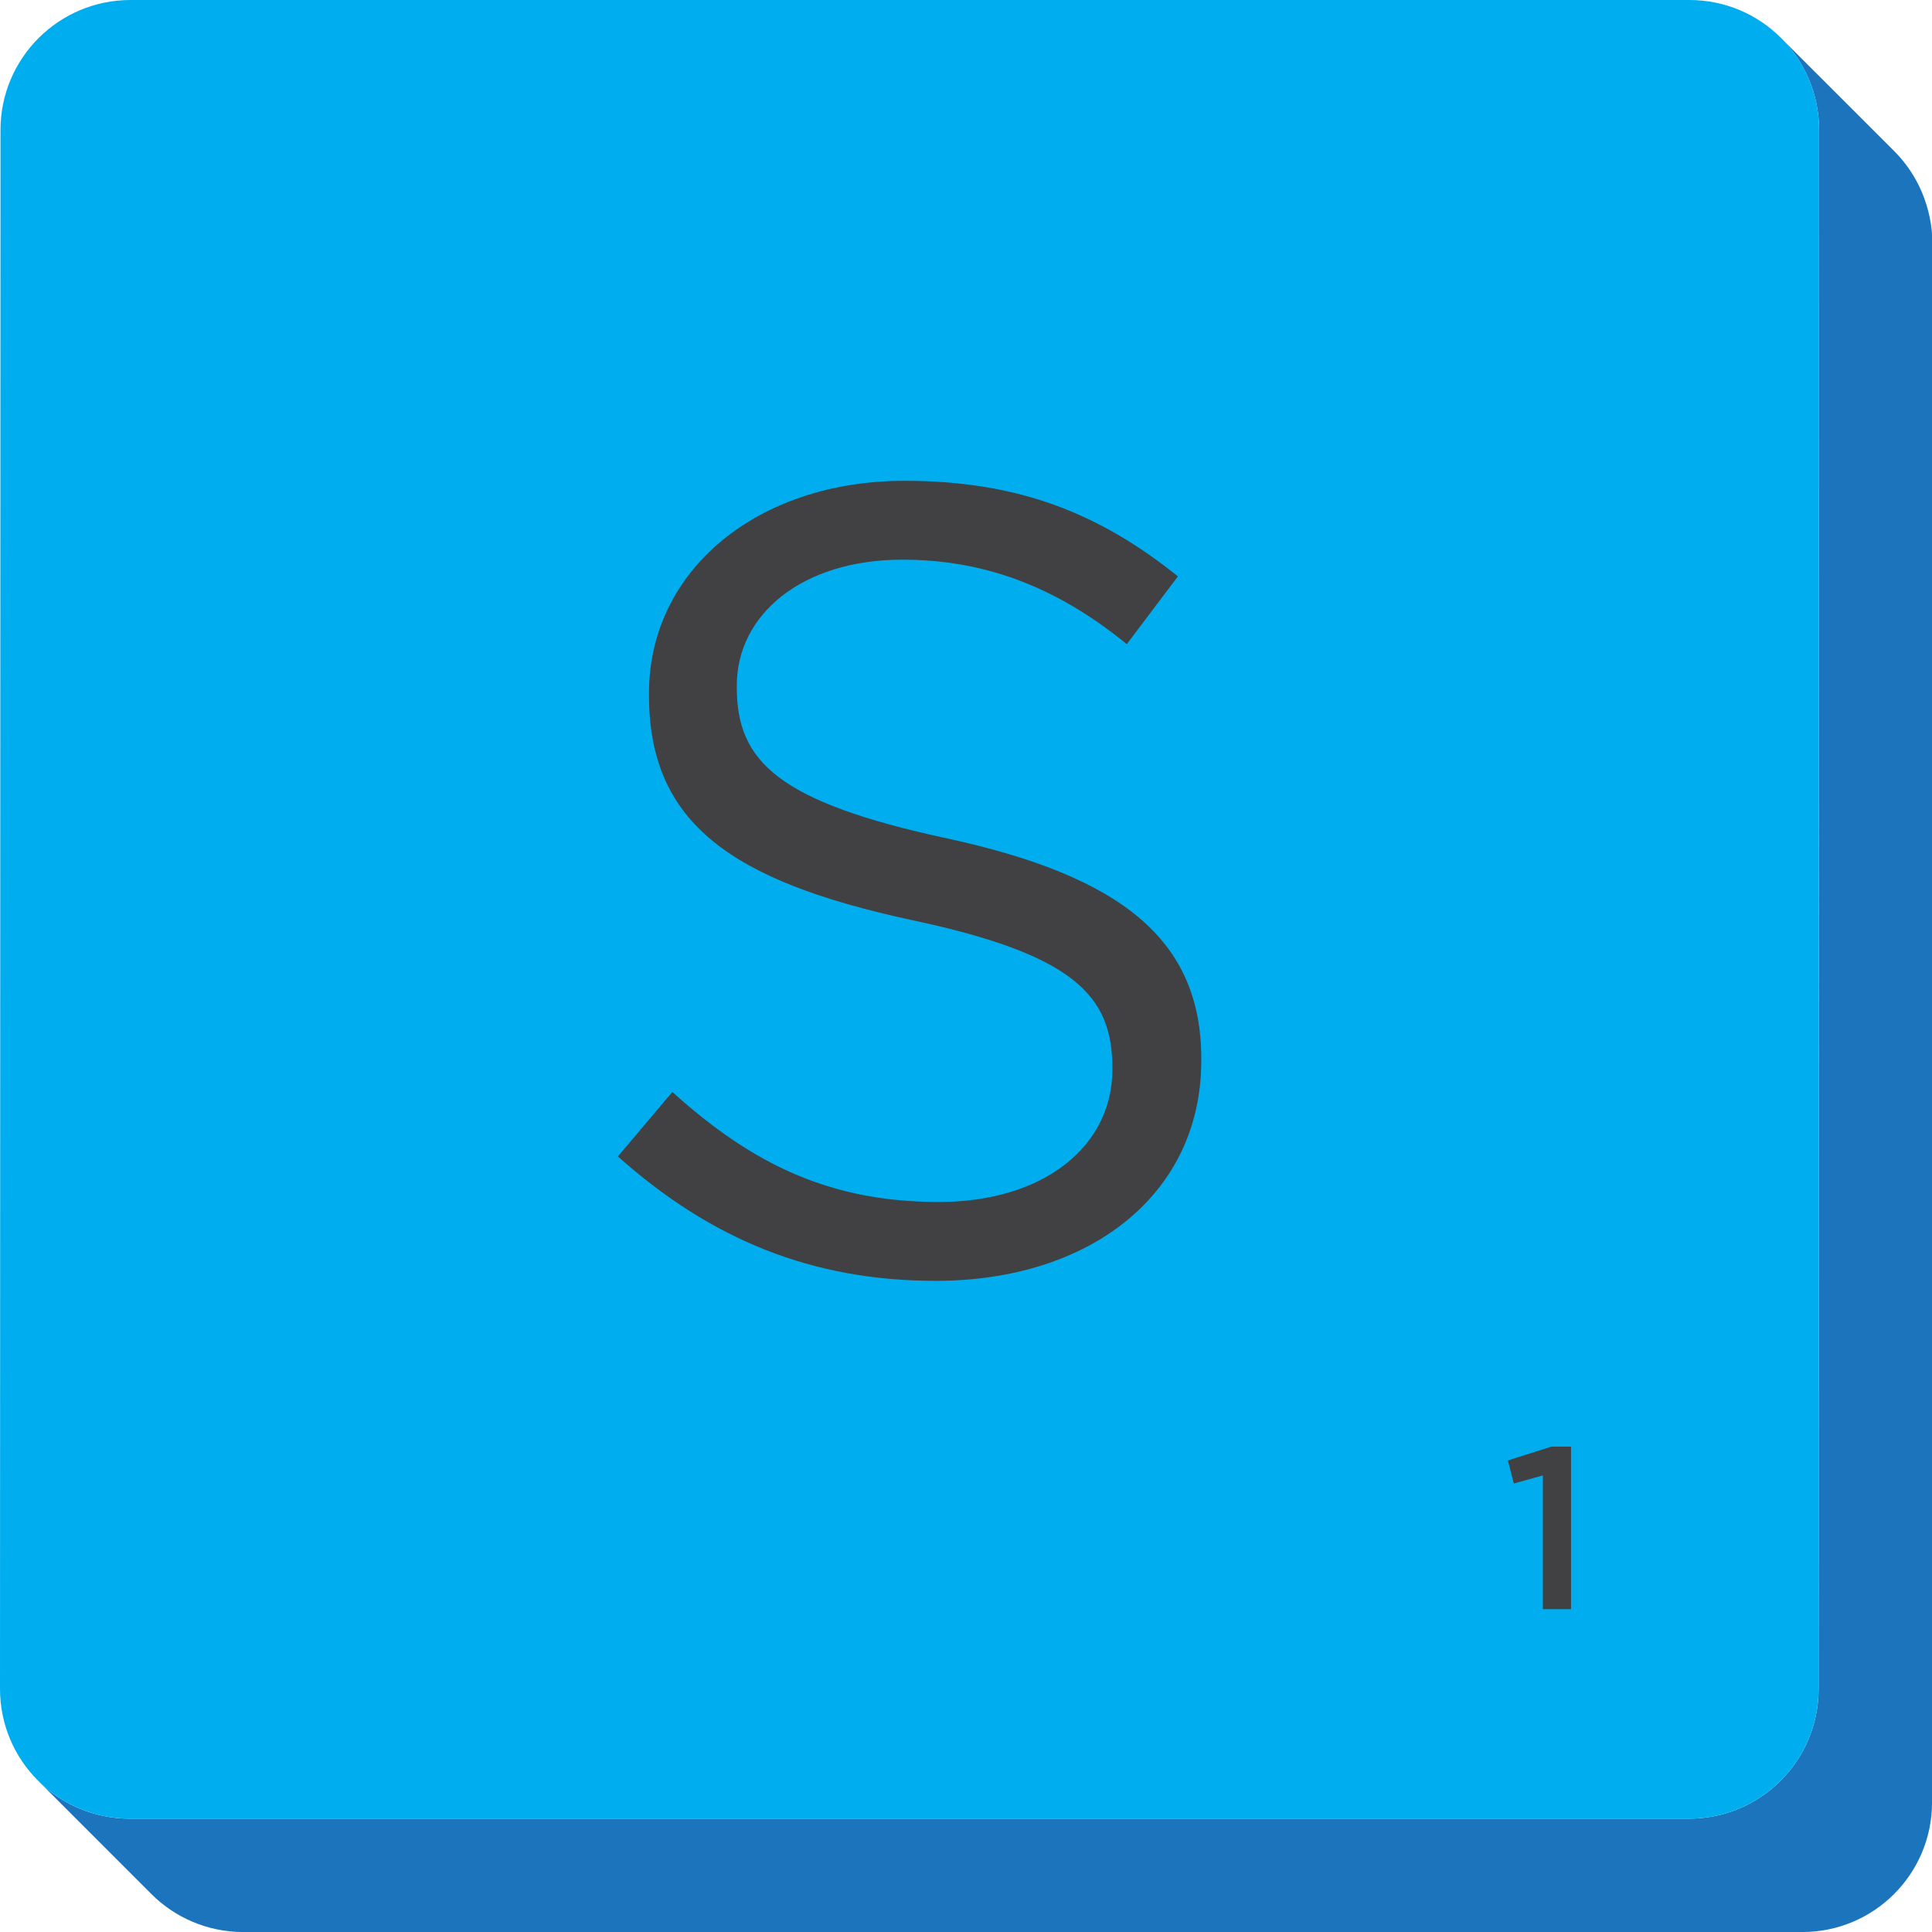
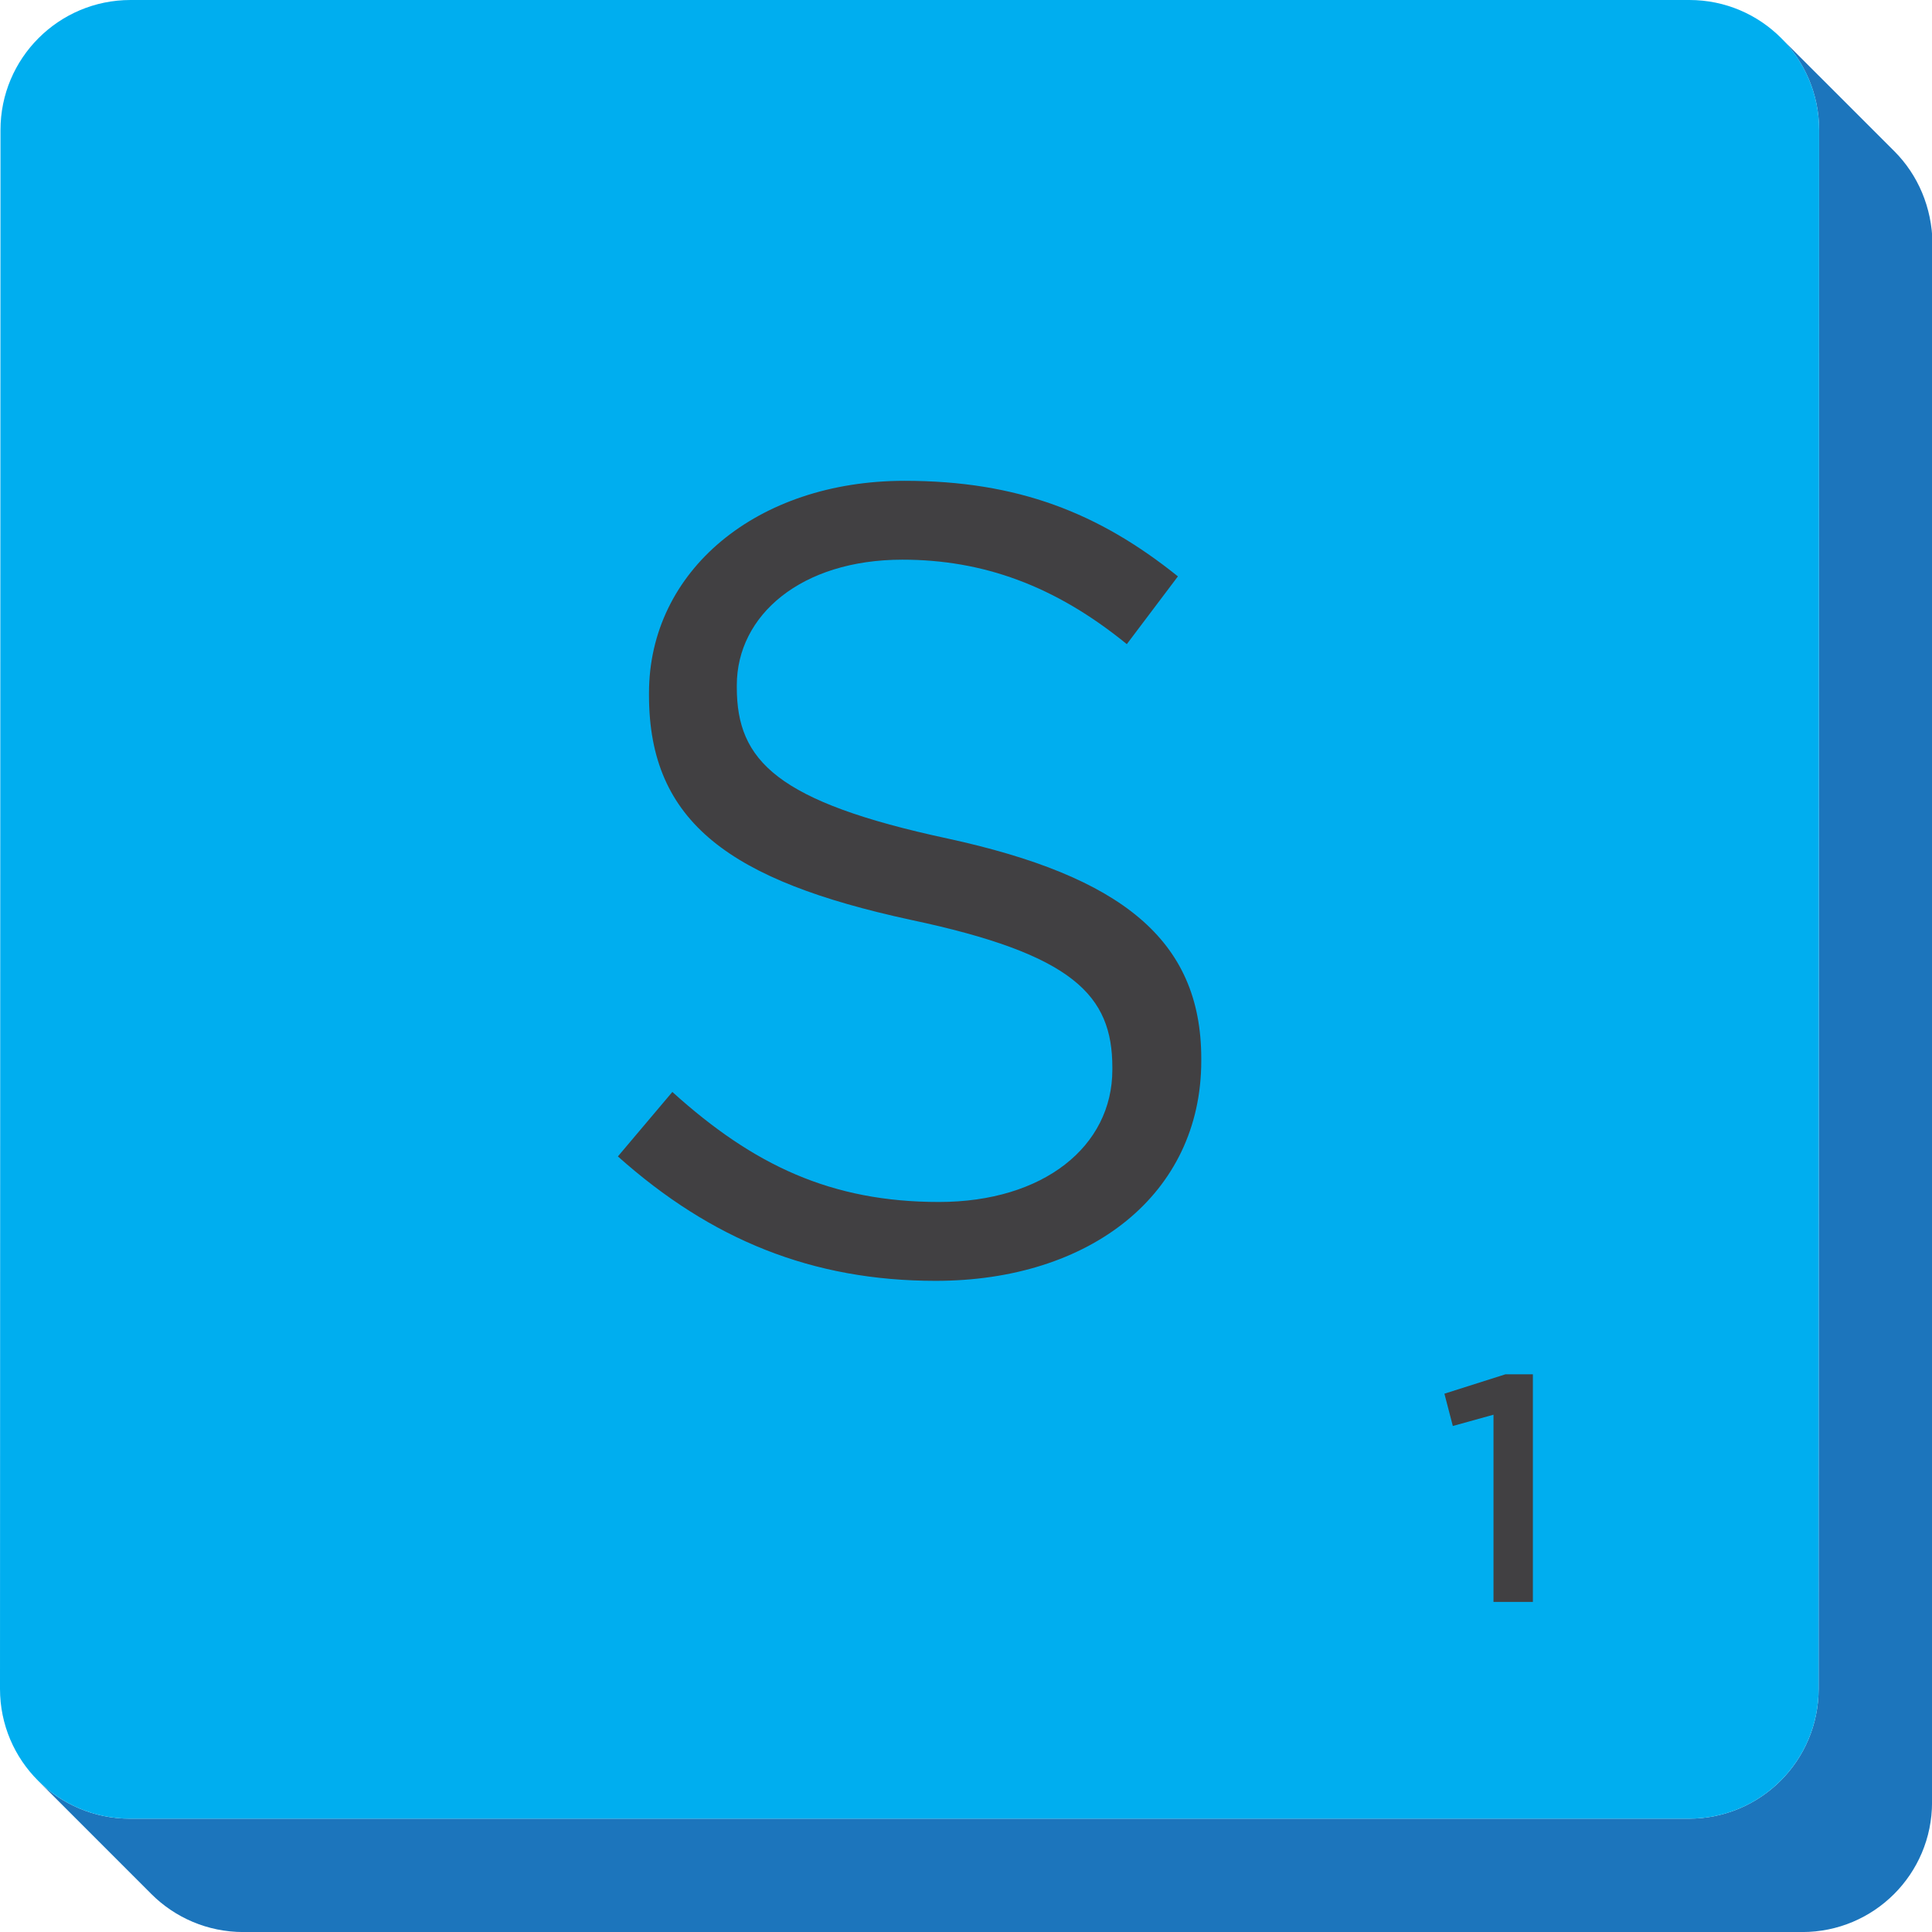
<svg xmlns="http://www.w3.org/2000/svg" version="1.1" id="scrabble" x="0px" y="0px" viewBox="0 0 438.47 438.47" style="enable-background:new 0 0 438.47 438.47;" xml:space="preserve">
  <style type="text/css">
	.st0{fill:#1C75BC;}
	.st1{fill:#00AEEF;}
	.st2{display:none;}
	.st3{display:inline;fill:#BBAD94;}
	.st4{display:inline;fill:#E8D7BA;}
	.st5{display:inline;fill:#414042;}
	.st6{fill:#414042;}
	.st7{display:inline;}
</style>
  <g id="scrabbleTile">
    <g id="highlightedTile">
      <path id="side" class="st0" d="M429.94,34.34L404.21,8.62c5.34,5.34,8.64,12.73,8.64,20.89l-0.11,353.79    c-0.01,16.29-13.17,29.45-29.46,29.45H29.5c-8.16,0-15.54-3.3-20.88-8.64l25.72,25.73c5.34,5.34,12.73,8.64,20.89,8.64h353.79    c16.29,0,29.46-13.16,29.46-29.45l0.11-353.79C438.47,47.08,435.28,39.69,429.94,34.34z" />
      <path id="top" class="st1" d="M383.41,0c16.29,0,29.45,13.21,29.44,29.51l-0.11,353.79c-0.01,16.29-13.17,29.45-29.46,29.45H29.5    C13.2,412.74,0,399.58,0,383.29L0.11,29.51C0.11,13.21,13.33,0,29.62,0H383.41z" />
    </g>
    <g id="tile_00000029007655792493338070000015857826428044154035_" class="st2">
      <path id="side_00000129169081894021318130000002795455928336889511_" class="st3" d="M429.94,34.34L404.21,8.62    c5.34,5.34,8.64,12.73,8.64,20.89l-0.11,353.79c-0.01,16.29-13.17,29.45-29.46,29.45H29.5c-8.16,0-15.54-3.3-20.88-8.64    l25.72,25.73c5.34,5.34,12.73,8.64,20.89,8.64h353.79c16.29,0,29.46-13.16,29.46-29.45l0.11-353.79    C438.47,47.08,435.28,39.69,429.94,34.34z" />
      <path id="top_00000111908945748028226780000004154523604860632498_" class="st4" d="M383.41,0c16.29,0,29.45,13.21,29.44,29.51    l-0.11,353.79c-0.01,16.29-13.17,29.45-29.46,29.45H29.5c-16.29,0-29.5-13.16-29.5-29.45L0.11,29.51C0.11,13.21,13.33,0,29.62,0    H383.41z" />
    </g>
    <g id="Z" class="st2">
      <path class="st5" d="M135.69,274.81l114.24-145.26H139.47v-17.9h137.69v13.37L162.67,270.27h114.49v17.91H135.69V274.81z" />
    </g>
    <g id="Y" class="st2">
      <path class="st5" d="M196.34,218.32l-73.38-106.67h24.21l59.51,88.26l60.02-88.26h23.2l-73.38,106.42v70.11h-20.17V218.32z" />
    </g>
    <g id="X" class="st2">
      <path class="st5" d="M283.72,111.65l-65.06,86.5l67.58,90.03h-23.7l-56.49-76.16l-56.49,76.16h-22.95l67.58-90.03l-65.06-86.5    h23.45l53.97,72.63l53.97-72.63H283.72z" />
    </g>
    <g id="W" class="st2">
      <path class="st5" d="M78.06,111.27h21.69l50.44,147.02l48.42-147.53H215l48.42,147.53l50.44-147.02h20.93l-63.05,177.79h-16.9    l-48.42-143.24l-48.67,143.24h-16.64L78.06,111.27z" />
    </g>
    <g id="V" class="st2">
      <path class="st5" d="M121.69,111.01h22.19l62.79,152.07l63.05-152.07h21.44L215.25,288.8H197.6L121.69,111.01z" />
    </g>
    <g id="U" class="st2">
      <path class="st5" d="M132.91,212.9V110.26h19.92v101.38c0,38.08,20.43,59.51,53.97,59.51c32.53,0,53.21-19.67,53.21-58.25V110.26    h19.92v101.12c0,51.45-29.51,78.18-73.64,78.18C162.67,289.56,132.91,262.83,132.91,212.9z" />
    </g>
    <g id="T" class="st2">
      <path class="st5" d="M196.34,130.05h-59.26v-18.41h138.7v18.41h-59.26v158.12h-20.17V130.05z" />
    </g>
    <g id="S">
      <path class="st6" d="M140.23,262.45l12.36-14.63c18.41,16.64,36.06,24.97,60.52,24.97c23.71,0,39.34-12.61,39.34-30.01v-0.51    c0-16.39-8.83-25.72-45.9-33.54c-40.6-8.83-59.26-21.94-59.26-50.94v-0.5c0-27.74,24.46-48.17,58-48.17    c25.72,0,44.13,7.31,62.04,21.69l-11.6,15.38c-16.39-13.37-32.78-19.17-50.94-19.17c-22.95,0-37.57,12.61-37.57,28.5v0.5    c0,16.64,9.08,25.97,47.91,34.3c39.34,8.57,57.5,22.95,57.5,49.93v0.51c0,30.26-25.22,49.93-60.27,49.93    C184.36,290.69,161.41,281.36,140.23,262.45z" />
    </g>
    <g id="R" class="st2">
      <path class="st5" d="M133.42,111.65h75.91c21.69,0,39.09,6.56,50.18,17.65c8.57,8.57,13.62,20.93,13.62,34.8v0.5    c0,29.25-20.17,46.4-47.91,51.45l54.22,72.12h-24.46l-51.19-68.59h-50.44v68.59h-19.92V111.65z M207.56,201.68    c26.48,0,45.39-13.62,45.39-36.31v-0.5c0-21.69-16.64-34.8-45.14-34.8h-54.47v71.62H207.56z" />
    </g>
    <g id="Q" class="st2">
      <path class="st5" d="M283.97,292.33l-23.45-20.93c-14.88,11.6-33.79,18.66-55.48,18.66c-53.71,0-89.78-42.12-89.78-90.79v-0.5    c0-48.67,36.57-91.29,90.28-91.29c53.71,0,89.78,42.11,89.78,90.79v0.5c0,21.94-7.82,42.87-20.93,59.01l23.2,19.67L283.97,292.33z     M246.4,258.54l-33.04-28.24l13.37-14.88l33.04,30.01c9.58-12.61,14.88-28.5,14.88-46.15v-0.5c0-40.1-29.25-72.88-69.6-72.88    c-40.35,0-69.1,32.28-69.1,72.38v0.5c0,40.1,29.25,72.88,69.6,72.88C221.18,271.65,235.3,266.86,246.4,258.54z" />
    </g>
    <g id="P" class="st2">
      <path class="st5" d="M140.35,111.65h66.07c39.84,0,66.07,21.18,66.07,55.98v0.5c0,38.08-31.77,57.75-69.35,57.75h-42.87v62.29    h-19.92V111.65z M203.9,207.73c29.25,0,48.42-15.63,48.42-38.84v-0.5c0-25.22-18.91-38.33-47.41-38.33h-44.64v77.67H203.9z" />
    </g>
    <g id="O" class="st2">
      <path class="st5" d="M116.4,200.41v-0.5c0-48.67,36.57-91.29,90.28-91.29c53.71,0,89.78,42.11,89.78,90.79v0.5    c0,48.67-36.57,91.29-90.28,91.29C152.46,291.2,116.4,249.08,116.4,200.41z M275.78,200.41v-0.5c0-40.1-29.25-72.88-69.6-72.88    c-40.35,0-69.1,32.28-69.1,72.38v0.5c0,40.1,29.25,72.88,69.6,72.88C247.03,272.79,275.78,240.51,275.78,200.41z" />
    </g>
    <g id="N" class="st2">
      <path class="st5" d="M131.78,111.65h18.66l111.21,141.47V111.65h19.42v176.53h-15.89L151.2,143.42v144.75h-19.42V111.65z" />
    </g>
    <g id="M" class="st2">
      <path class="st5" d="M121.94,111.65h20.17l64.31,96.33l64.31-96.33h20.17v176.53h-19.92V145.19l-64.31,94.57h-1.01l-64.31-94.32    v142.73h-19.42V111.65z" />
    </g>
    <g id="L" class="st2">
      <path class="st5" d="M146.78,111.65h19.92v158.12h99.36v18.41H146.78V111.65z" />
    </g>
    <g id="K" class="st2">
      <path class="st5" d="M131.27,111.65h19.92v105.41l101.38-105.41h25.72l-75.65,77.17l78.93,99.36h-24.97l-67.84-85.49l-37.58,38.08    v47.41h-19.92V111.65z" />
    </g>
    <g id="J" class="st2">
      <path class="st5" d="M151.7,258.16l14.37-12.36c10.84,16.39,21.94,25.22,40.35,25.22c19.92,0,34.55-14.37,34.55-42.37V110.38    h20.17v118.02c0,20.68-6.05,36.31-16.14,46.4c-9.83,9.58-23.2,14.63-38.84,14.63C179.69,289.43,162.8,276.32,151.7,258.16z" />
    </g>
    <g id="I" class="st2">
      <path class="st5" d="M196.46,111.65h19.92v176.53h-19.92V111.65z" />
    </g>
    <g id="H" class="st2">
      <path class="st5" d="M135.56,111.65h19.92v78.43h101.88v-78.43h19.92v176.53h-19.92v-79.44H155.48v79.44h-19.92V111.65z" />
    </g>
    <g id="G" class="st2">
      <path class="st5" d="M126.11,200.41v-0.5c0-48.42,35.56-91.29,88.52-91.29c29.76,0,48.17,8.57,65.82,23.45l-12.86,15.13    c-13.62-11.85-28.75-20.17-53.71-20.17c-39.09,0-67.08,33.04-67.08,72.38v0.5c0,42.11,26.98,73.38,69.85,73.38    c20.17,0,38.84-7.82,50.94-17.65v-43.88h-53.71v-17.9h72.88v70.36c-16.39,14.63-41.11,26.98-70.86,26.98    C160.4,291.2,126.11,250.85,126.11,200.41z" />
    </g>
    <g id="F" class="st2">
      <path class="st5" d="M143,111.65h126.85v18.41H162.92v63.05h95.58v18.16h-95.58v76.92H143V111.65z" />
    </g>
    <g id="E" class="st2">
      <path class="st5" d="M141.99,111.65H269.6v18.16H161.92v60.27h96.33v18.16h-96.33v61.78h108.94v18.16H141.99V111.65z" />
    </g>
    <g id="D" class="st2">
      <path class="st5" d="M128.88,111.65h61.28c55.48,0,93.81,38.08,93.81,87.76v0.5c0,49.68-38.33,88.26-93.81,88.26h-61.28V111.65z     M148.8,130.06v139.71h41.36c44.64,0,73.13-30.26,73.13-69.35v-0.5c0-39.09-28.5-69.85-73.13-69.85H148.8z" />
    </g>
    <g id="C" class="st2">
      <path class="st5" d="M126.86,200.41v-0.5c0-49.93,37.32-91.29,89.27-91.29c32.03,0,51.19,11.35,68.85,27.99l-13.62,14.63    c-14.88-14.12-31.52-24.21-55.48-24.21c-39.09,0-68.34,31.78-68.34,72.38v0.5c0,40.85,29.5,72.88,68.34,72.88    c24.21,0,40.1-9.33,56.99-25.47l13.11,12.86c-18.41,18.66-38.58,31.02-70.61,31.02C164.44,291.2,126.86,251.1,126.86,200.41z" />
    </g>
    <g id="B" class="st2">
      <path class="st5" d="M135.18,111.65h75.15c20.17,0,36.06,5.8,46.15,15.64c7.31,7.57,11.35,16.9,11.35,28.24v0.5    c0,22.95-14.12,34.8-27.99,40.85c20.93,6.3,37.83,18.41,37.83,42.62v0.5c0,30.26-25.47,48.17-64.05,48.17h-78.43V111.65z     M247.66,158.3c0-17.4-13.87-28.75-39.09-28.75h-53.71v60.78h52.2c23.96,0,40.6-10.84,40.6-31.52V158.3z M210.59,207.98h-55.73    v62.29h59.26c26.73,0,43.38-11.85,43.38-31.52v-0.5C257.49,219.08,241.35,207.98,210.59,207.98z" />
    </g>
    <g id="A" class="st2">
      <path class="st5" d="M197.09,111.02h18.66L296.2,288.8h-21.44l-20.68-46.65h-96.08l-20.93,46.65h-20.43L197.09,111.02z     M246.27,223.99l-40.1-89.78l-40.35,89.78H246.27z" />
    </g>
    <g id="_x31_0" class="st2">
      <g class="st7">
        <g>
-           <path class="st6" d="M330.2,334.71l-6.59,1.83l-1.36-5.23l9.89-3.14h4.45v36.9h-6.39V334.71z" />
-           <path class="st6" d="M344.59,346.86v-0.11c0-10.47,6.38-18.95,16.02-18.95c9.58,0,15.91,8.37,15.91,18.84v0.1      c0,10.47-6.38,18.95-16.02,18.95C350.87,365.7,344.59,357.32,344.59,346.86z M369.87,346.86v-0.11c0-7.22-3.72-13.14-9.37-13.14      c-5.65,0-9.26,5.76-9.26,13.03v0.1c0,7.22,3.66,13.14,9.37,13.14C366.31,359.89,369.87,354.03,369.87,346.86z" />
+           <path class="st6" d="M311,320.89l-9.23,2.56l-1.91-7.33l13.85-4.4h6.23v51.66H311V320.89z" />
+           <path class="st6" d="M331.15,337.89v-0.15c0-14.65,8.94-26.52,22.42-26.52c13.41,0,22.27,11.72,22.27,26.38v0.14      c0,14.66-8.94,26.53-22.42,26.53C339.94,364.27,331.15,352.54,331.15,337.89z M366.54,337.89v-0.15      c0-10.11-5.2-18.39-13.12-18.39c-7.91,0-12.97,8.06-12.97,18.25v0.14c0,10.11,5.13,18.39,13.12,18.39      C361.56,356.13,366.54,347.93,366.54,337.89z" />
        </g>
      </g>
    </g>
    <g id="_x38_" class="st2">
      <g class="st7">
        <g>
-           <path class="st6" d="M335.41,355.07v-0.11c0-4.4,2.46-7.17,6.59-8.9c-3.09-1.62-5.34-4.08-5.34-8.16v-0.1      c0-5.6,5.39-9.89,12.72-9.89c7.33,0,12.72,4.24,12.72,9.89v0.1c0,4.08-2.25,6.54-5.34,8.16c4.03,1.83,6.59,4.45,6.59,8.79v0.11      c0,6.54-5.97,10.62-13.97,10.62C341.37,365.59,335.41,361.41,335.41,355.07z M357.07,354.71v-0.11c0-3.35-3.35-5.55-7.69-5.55      c-4.34,0-7.64,2.2-7.64,5.55v0.11c0,2.98,2.83,5.5,7.64,5.5C354.19,360.2,357.07,357.74,357.07,354.71z M355.92,338.54v-0.11      c0-2.83-2.62-5.13-6.54-5.13s-6.54,2.3-6.54,5.08v0.11c0,3.19,2.77,5.44,6.54,5.44C353.15,343.93,355.92,341.68,355.92,338.54z" />
-         </g>
+           <path class="st6" d="M318.29,349.39v-0.15c0-6.16,3.44-10.04,9.23-12.46c-4.32-2.27-7.47-5.71-7.47-11.43v-0.14      c0-7.84,7.55-13.85,17.81-13.85c10.26,0,17.81,5.94,17.81,13.85v0.14c0,5.71-3.15,9.16-7.47,11.43      c5.64,2.56,9.23,6.23,9.23,12.31v0.15c0,9.16-8.35,14.88-19.56,14.88C326.64,364.12,318.29,358.26,318.29,349.39z       M348.62,348.88v-0.15c0-4.69-4.69-7.77-10.77-7.77c-6.08,0-10.7,3.08-10.7,7.77v0.15c0,4.18,3.96,7.69,10.7,7.69      C344.59,356.57,348.62,353.13,348.62,348.88z M347.01,326.24v-0.15c0-3.96-3.66-7.18-9.16-7.18c-5.5,0-9.16,3.22-9.16,7.11v0.15      c0,4.47,3.88,7.62,9.16,7.62C343.13,333.79,347.01,330.64,347.01,326.24z" />
+ 					C329.9,363.83,323.75,360.68,318.91,355.99z"/&gt;
+ 			</g>
      </g>
    </g>
    <g id="_x35_" class="st2">
      <g class="st7">
        <g>
-           <path class="st6" d="M335.85,359.78l3.98-4.66c2.93,2.72,6.02,4.4,9.42,4.4c4.4,0,7.27-2.51,7.27-6.33v-0.1      c0-3.72-3.14-6.07-7.59-6.07c-2.62,0-4.87,0.73-6.75,1.62l-3.87-2.56l1.05-17.95h21.93v5.7H344.9l-0.58,8.58      c1.73-0.63,3.35-1.05,5.81-1.05c7.12,0,12.77,3.77,12.77,11.51v0.11c0,7.48-5.5,12.4-13.61,12.4      C343.7,365.38,339.3,363.13,335.85,359.78z" />
+           <path class="st6" d="M318.91,355.99l5.57-6.52c4.1,3.81,8.43,6.15,13.19,6.15c6.16,0,10.18-3.52,10.18-8.87v-0.15      c0-5.2-4.4-8.5-10.62-8.5c-3.66,0-6.82,1.03-9.45,2.27l-5.42-3.59l1.47-25.13h30.7v7.99h-22.94l-0.81,12.02      c2.42-0.88,4.69-1.47,8.13-1.47c9.96,0,17.88,5.28,17.88,16.12v0.15c0,10.48-7.69,17.37-19.05,17.37      C329.9,363.83,323.75,360.68,318.91,355.99z" />
        </g>
      </g>
    </g>
    <g id="_x34_" class="st2">
      <g class="st7">
        <g>
-           <path class="st6" d="M353.51,356.98h-18.48l-1.2-4.61l20.36-24.08h5.5v23.4h5.23v5.29h-5.23v8.22h-6.18V356.98z M353.51,351.7      v-14.5l-12.04,14.5H353.51z" />
-         </g>
+           <path class="st6" d="M343.64,352.07h-25.87l-1.69-6.45l28.5-33.71h7.69v32.75h7.33v7.4h-7.33v11.5h-8.65V352.07z M343.64,344.67      v-20.3l-16.85,20.3H343.64z" />54.81z"/&gt;
+ 			</g>
      </g>
    </g>
    <g id="_x33_" class="st2">
      <g class="st7">
        <g>
-           <path class="st6" d="M335.95,358.95l4.5-4.19c2.62,3.09,5.55,4.81,9.63,4.81c3.61,0,6.33-2.2,6.33-5.55v-0.1      c0-3.61-3.3-5.65-8.43-5.65h-2.98l-1.05-4.03l9.89-10.52H338v-5.6h24.23v4.81l-10.21,10.47c5.55,0.68,10.78,3.51,10.78,10.26      v0.11c0,6.75-5.18,11.62-12.82,11.62C343.6,365.38,339.04,362.72,335.95,358.95z" />
+           <path class="st6" d="M319.06,354.81l6.3-5.86c3.66,4.32,7.77,6.74,13.48,6.74c5.06,0,8.87-3.08,8.87-7.77v-0.15      c0-5.06-4.62-7.91-11.8-7.91h-4.18l-1.47-5.64l13.85-14.73h-22.2v-7.84h33.93v6.74l-14.29,14.65      c7.77,0.95,15.09,4.91,15.09,14.36v0.15c0,9.45-7.25,16.27-17.95,16.27C329.75,363.83,323.38,360.09,319.06,354.81z" />
        </g>
      </g>
    </g>
    <g id="_x32_" class="st2">
      <g class="st7">
        <g>
-           <path class="st6" d="M336.14,360.26l12.61-10.73c5.02-4.29,6.86-6.59,6.86-9.89c0-3.61-2.56-5.7-5.91-5.7      c-3.35,0-5.65,1.83-8.43,5.5l-4.61-3.61c3.51-4.87,6.96-7.64,13.5-7.64c7.17,0,12.09,4.4,12.09,10.94v0.1      c0,5.76-3.04,8.9-9.53,14.18l-7.54,6.28h17.43v5.65h-26.48V360.26z" />
+           <path class="st6" d="M319.31,356.65l17.66-15.02c7.03-6.01,9.6-9.23,9.6-13.85c0-5.06-3.59-7.99-8.28-7.99      c-4.69,0-7.91,2.56-11.8,7.69l-6.45-5.06c4.91-6.81,9.75-10.7,18.9-10.7c10.04,0,16.93,6.16,16.93,15.31v0.15      c0,8.06-4.25,12.46-13.34,19.86l-10.55,8.79h24.4v7.91h-37.08V356.65z" />
        </g>
      </g>
    </g>
    <g id="_x31__56_">
      <g>
        <g>
-           <path class="st6" d="M350.16,334.85l-6.59,1.83l-1.36-5.23l9.89-3.14h4.45v36.9h-6.39V334.85z" />
+           <path class="st6" d="M338.95,321.07l-9.23,2.56l-1.91-7.33l13.85-4.4h6.23v51.66h-8.94V321.07z" />
        </g>
      </g>
    </g>
  </g>
</svg>
